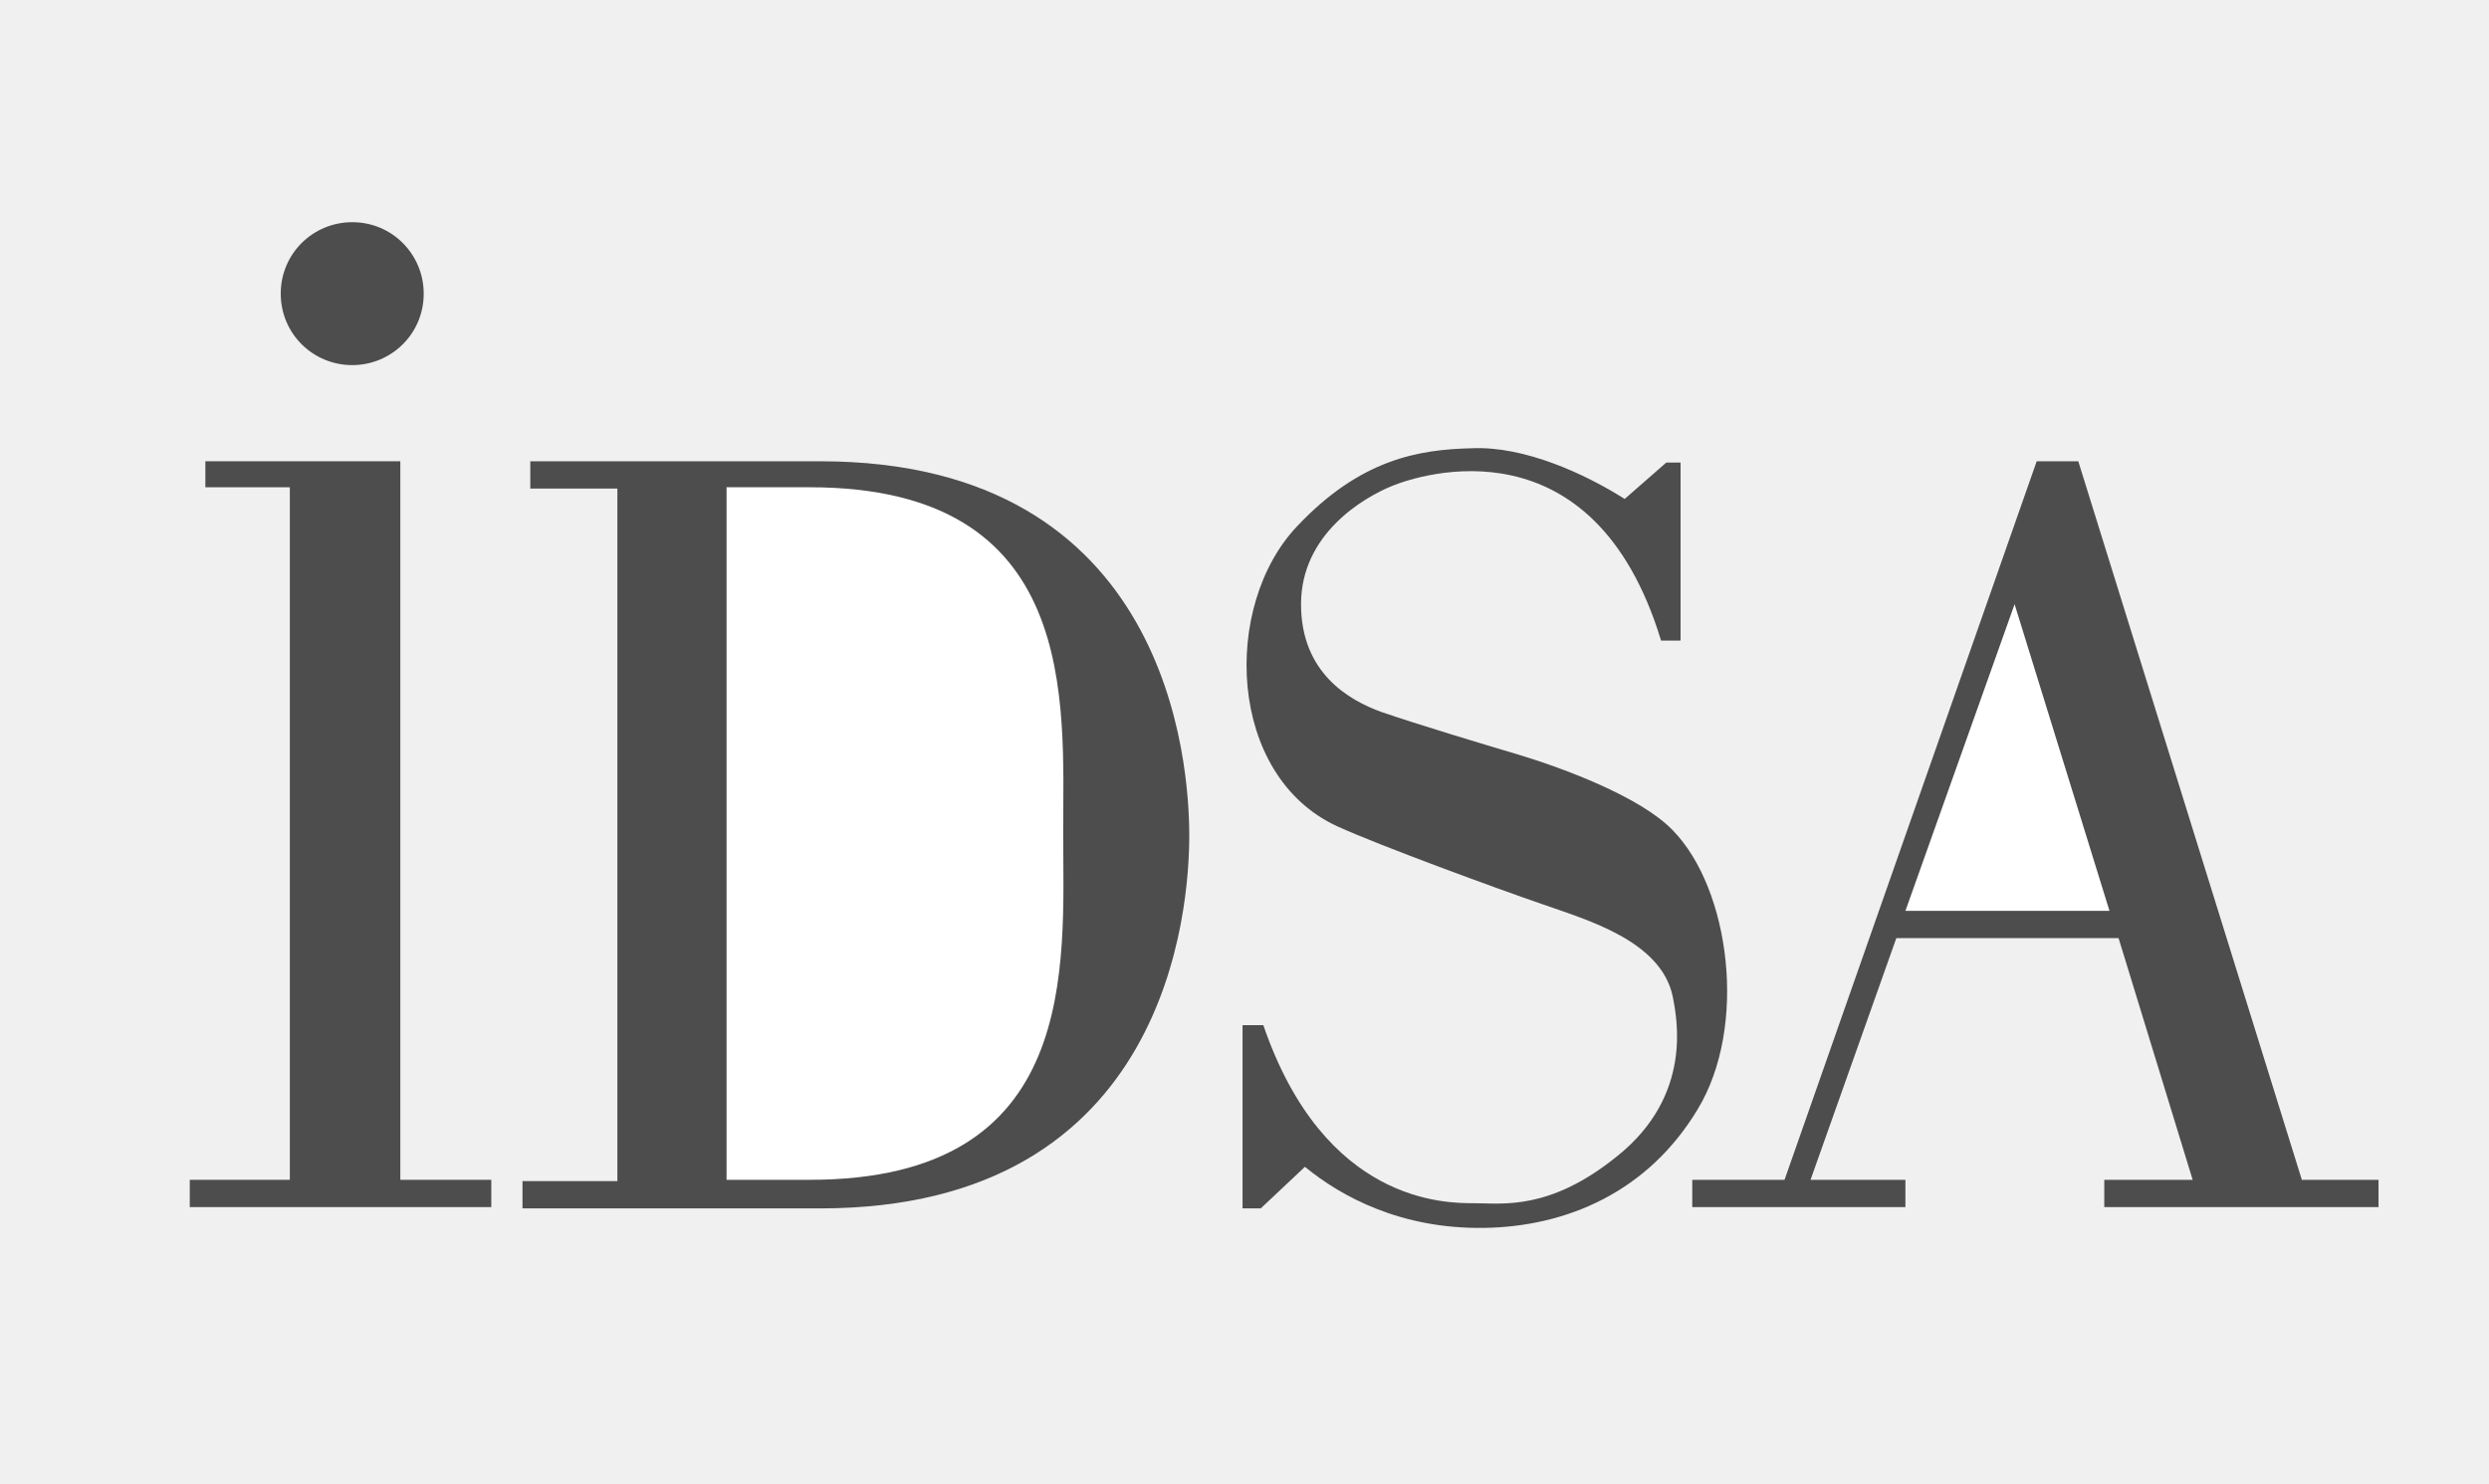
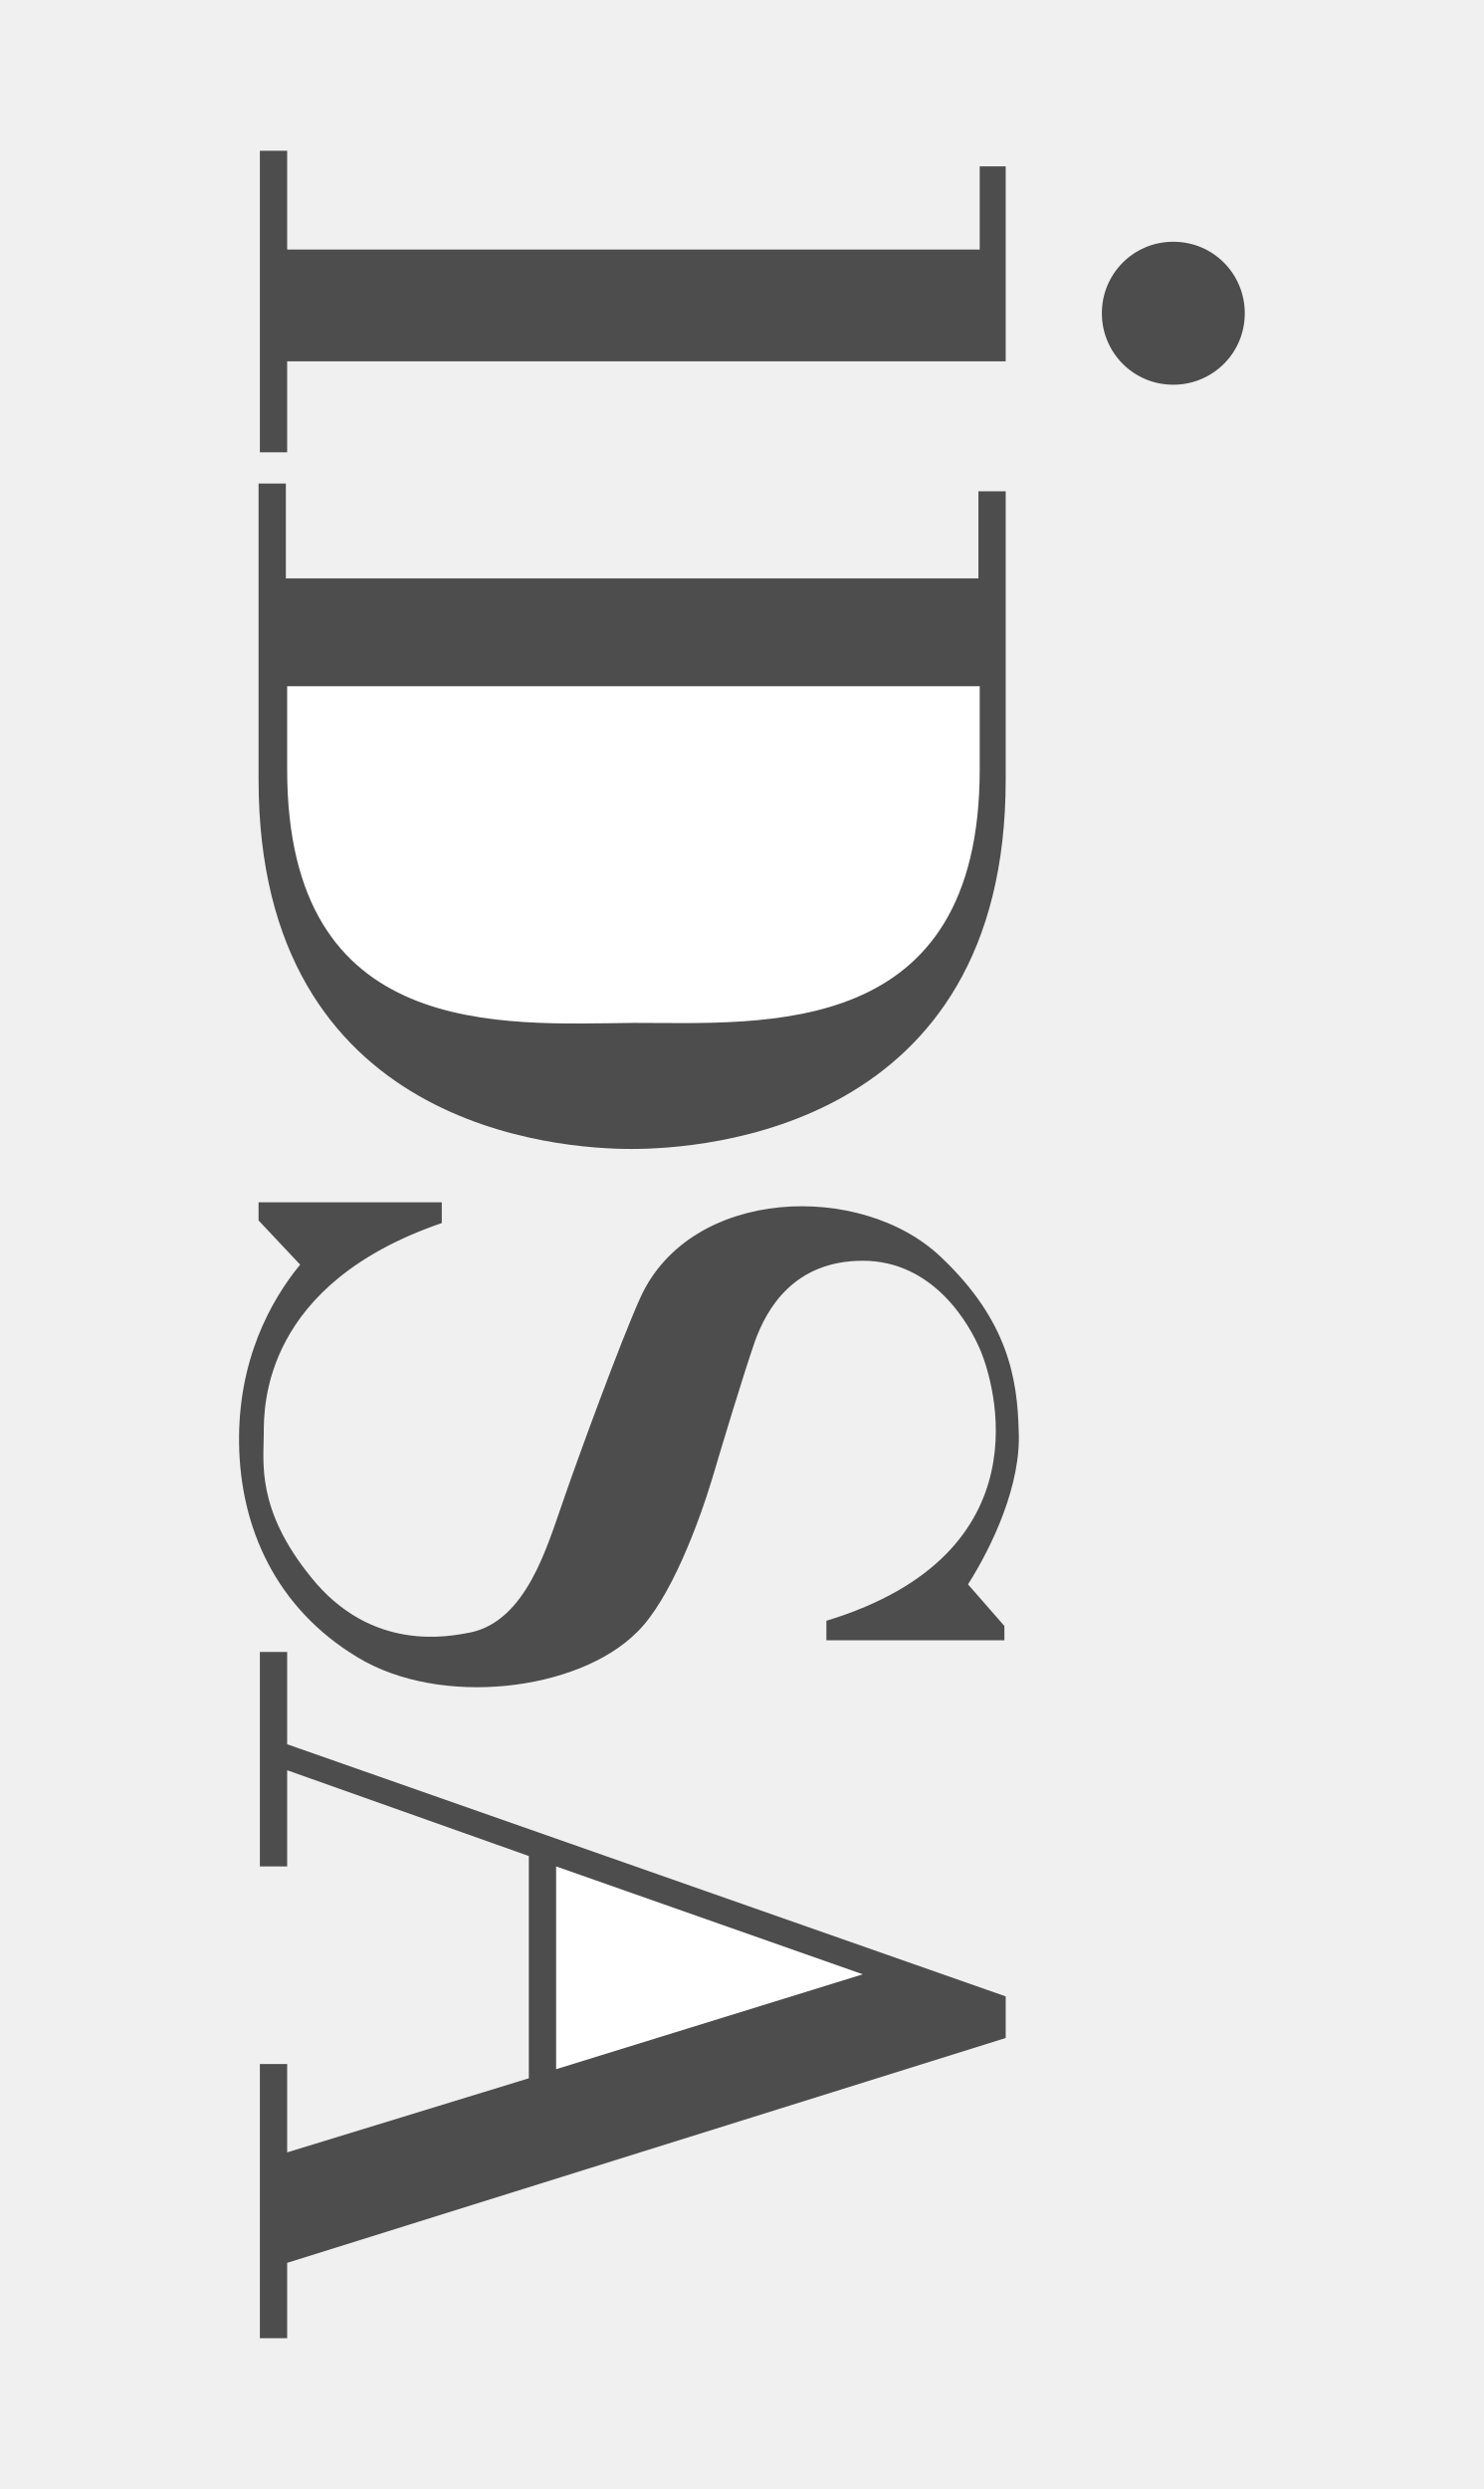
- <svg xmlns="http://www.w3.org/2000/svg" version="1.1" id="Layer_1" x="0px" y="0px" viewBox="0 0 191.5 114.2" style="enable-background:new 0 0 191.5 114.2;" xml:space="preserve">
+ <svg xmlns="http://www.w3.org/2000/svg" version="1.1" id="Layer_1" x="0px" y="0px" viewBox="0 0 114.2 191.5" style="enable-background:new 0 0 114.2 191.5;" xml:space="preserve">
  <style type="text/css">
- 	.st0{fill-rule:evenodd;clip-rule:evenodd;fill:#4D4D4E;}
- 	.st1{fill-rule:evenodd;clip-rule:evenodd;fill:#FFFFFF;}
+ 	.st0{fill:#4D4D4E;}
+ 	.st1{fill:#FFFFFF;}
</style>
  <g>
-     <path class="st0" d="M27.1,28.1c3,0,5.5-2.4,5.5-5.5c0-3-2.4-5.5-5.5-5.5c-3,0-5.5,2.4-5.5,5.5C21.6,25.7,24.1,28.1,27.1,28.1   L27.1,28.1z" />
-     <polygon class="st0" points="30.8,35.5 15.8,35.5 15.8,37.5 22.3,37.5 22.3,90.8 14.6,90.8 14.6,92.9 37.8,92.9 37.8,90.8    30.8,90.8 30.8,35.5  " />
-     <path class="st0" d="M63.1,35.5H40.8v2.1h6.7v53.3h-7.3v2.1h22.9c26.9,0,28.4-23.2,28.4-28.7S90,35.5,63.1,35.5L63.1,35.5z" />
-     <path class="st1" d="M62.3,90.8h-6.4V37.5h6.4c20.8,0,19.5,16.5,19.5,26.6C81.8,74.3,83.2,90.8,62.3,90.8L62.3,90.8z" />
-     <polygon class="st0" points="177.1,90.8 159.9,35.5 156.7,35.5 137.3,90.8 130.2,90.8 130.2,92.9 146.6,92.9 146.6,90.8    139.3,90.8 145.9,72.2 163,72.2 168.7,90.8 161.9,90.8 161.9,92.9 183,92.9 183,90.8 177.1,90.8  " />
-     <polygon class="st1" points="155,46.5 162.3,70.1 146.6,70.1 155,46.5  " />
-     <path class="st0" d="M128.7,63.9c-2.5-2.6-8.5-4.8-11.8-5.8c-2.7-0.8-8-2.4-10.6-3.3c-2.5-0.9-6.2-3-6.2-8.3c0-5.4,4.8-8.2,7-9.1   c2.2-0.9,15.5-5.2,20.7,11.9h1.5V35.6h-1.1l-3.2,2.8c-3-1.9-7.7-4.1-11.8-3.9c-4,0.1-8.5,0.8-13.4,6c-5.8,6.1-5.4,19.2,3.1,23.1   c3.3,1.5,12.3,4.8,15.8,6c3.4,1.2,9.1,2.8,10,7.1c0.3,1.6,1.6,7.6-4.3,12.3c-5.2,4.2-8.8,3.6-11,3.6c-2.2,0-11.5,0-16.2-13.7h-1.6   v14.1H97l3.4-3.2c2.8,2.3,7.4,4.8,13.8,4.7c6.4-0.1,12.6-2.8,16.4-9.1C134.5,79,133.1,68.4,128.7,63.9L128.7,63.9z" />
+     <path class="st0" d="M84.8,24.1c0,3,2.4,5.5,5.5,5.5c3,0,5.5-2.4,5.5-5.5c0-3-2.4-5.5-5.5-5.5C87.2,18.6,84.8,21.1,84.8,24.1   L84.8,24.1z" />
+     <polygon class="st0" points="77.4,27.8 77.4,12.8 75.4,12.8 75.4,19.2 22.1,19.2 22.1,11.6 20,11.6 20,34.8 22.1,34.8 22.1,27.8     " />
+     <path class="st0" d="M77.4,60V37.8h-2.1v6.7H22v-7.3h-2.1V60c0,26.9,23.2,28.4,28.7,28.4S77.4,86.9,77.4,60L77.4,60z" />
+     <path class="st1" d="M22.1,59.2v-6.4h53.3v6.4c0,20.8-16.5,19.5-26.6,19.5C38.6,78.8,22.1,80.1,22.1,59.2L22.1,59.2z" />
+     <polygon class="st0" points="22.1,174.1 77.4,156.8 77.4,153.6 22.1,134.2 22.1,127.1 20,127.1 20,143.6 22.1,143.6 22.1,136.2    40.7,142.8 40.7,159.9 22.1,165.6 22.1,158.8 20,158.8 20,179.9 22.1,179.9  " />
+     <polygon class="st1" points="66.4,151.9 42.8,159.2 42.8,143.6  " />
+     <path class="st0" d="M49,125.6c2.6-2.5,4.8-8.5,5.8-11.8c0.8-2.7,2.4-8,3.3-10.6c0.9-2.5,3-6.2,8.3-6.2c5.4,0,8.2,4.8,9.1,7   s5.2,15.5-11.9,20.7v1.5h13.7v-1.1l-2.8-3.2c1.9-3,4.1-7.7,3.9-11.8c-0.1-4-0.8-8.5-6-13.4c-6.1-5.8-19.2-5.4-23.1,3.1   c-1.5,3.3-4.8,12.3-6,15.8c-1.2,3.4-2.8,9.1-7.1,10c-1.6,0.3-7.6,1.6-12.3-4.3c-4.2-5.2-3.6-8.8-3.6-11s0-11.5,13.7-16.2v-1.6H19.9   v1.4l3.2,3.4c-2.3,2.8-4.8,7.4-4.7,13.8c0.1,6.4,2.8,12.6,9.1,16.4C33.9,131.4,44.5,130.1,49,125.6L49,125.6z" />
  </g>
</svg>
